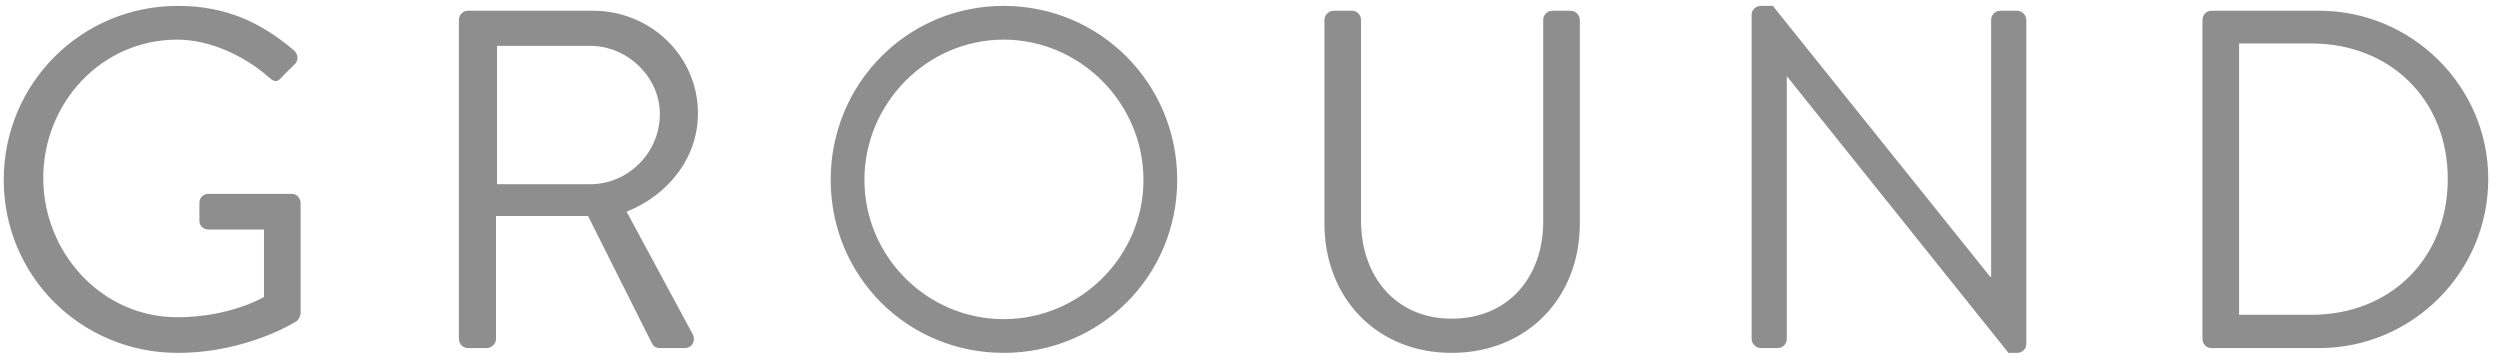
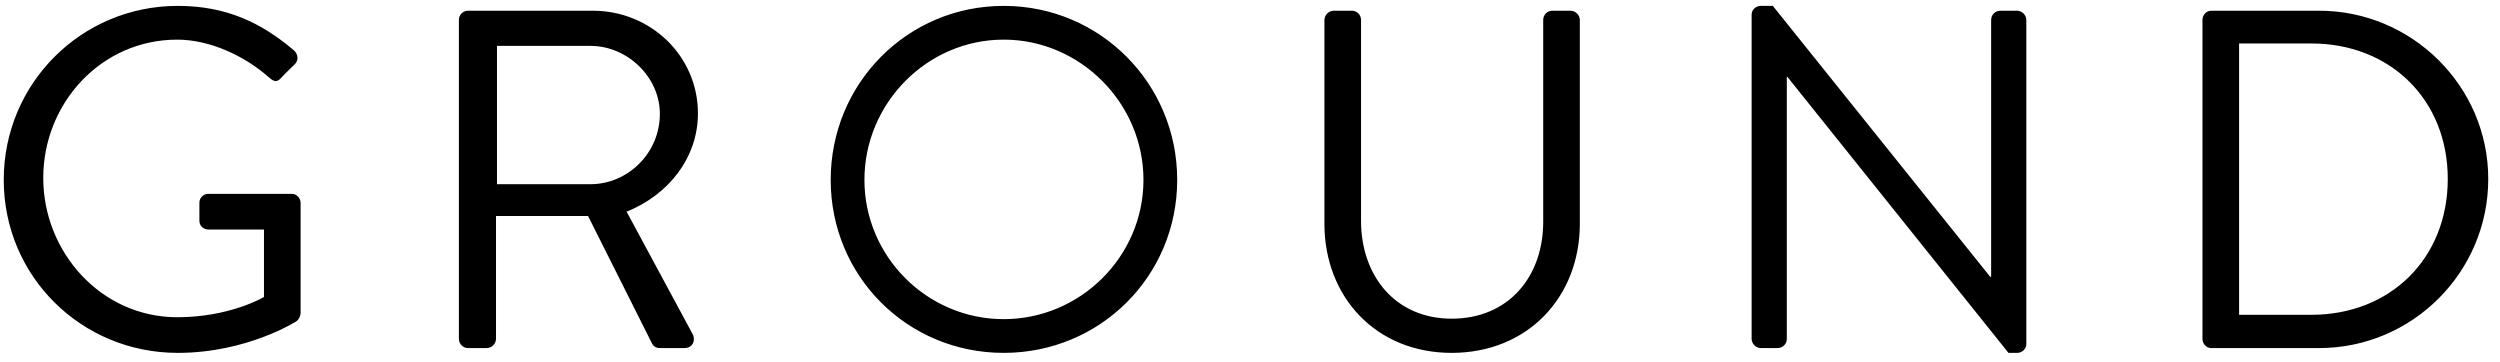
- <svg xmlns="http://www.w3.org/2000/svg" width="166" height="24">
-   <path d="M.248 11.943c0 6.4 5.152 11.488 11.552 11.488 4.64 0 7.904-2.112 7.904-2.112a.79.79 0 0 0 .256-.512V13.48c0-.32-.256-.608-.576-.608h-5.536a.588.588 0 0 0-.608.608v1.184c0 .32.256.576.608.576h3.68v4.48s-2.24 1.344-5.76 1.344c-5.056 0-8.896-4.32-8.896-9.248 0-4.96 3.84-9.184 8.896-9.184 2.144 0 4.448 1.056 6.08 2.496.352.32.544.352.832.032.256-.288.608-.608.896-.896.256-.256.224-.64-.032-.896C17.368 1.511 15.031.391 11.8.391 5.4.391.248 5.543.248 11.943zm30.222 10.56V1.32c0-.32.257-.608.61-.608h8.287c3.84 0 6.976 3.008 6.976 6.816 0 2.944-1.952 5.408-4.736 6.528l4.384 8.128c.224.416 0 .928-.544.928h-1.632c-.288 0-.448-.16-.512-.288l-4.256-8.48h-6.112v8.16a.63.63 0 0 1-.608.608H31.08a.608.608 0 0 1-.608-.608zM33 12.231h6.207c2.464 0 4.608-2.048 4.608-4.672 0-2.432-2.144-4.512-4.608-4.512H33v9.184zm22.158-.288c0-6.4 5.088-11.552 11.488-11.552 6.4 0 11.52 5.152 11.52 11.552 0 6.4-5.12 11.488-11.52 11.488-6.4 0-11.488-5.088-11.488-11.488zm2.24 0c0 5.088 4.16 9.248 9.248 9.248 5.088 0 9.28-4.16 9.28-9.248 0-5.088-4.193-9.312-9.28-9.312-5.088 0-9.248 4.224-9.248 9.312zm30.543 2.912c0 4.864 3.424 8.576 8.448 8.576 5.056 0 8.512-3.712 8.512-8.576V1.32a.63.63 0 0 0-.608-.608h-1.216a.608.608 0 0 0-.608.608v13.408c0 3.648-2.304 6.432-6.08 6.432-3.744 0-6.016-2.848-6.016-6.496V1.32a.608.608 0 0 0-.608-.608H88.55a.63.63 0 0 0-.608.608v13.536zm28.367 7.648c0 .32.288.608.608.608h1.12a.608.608 0 0 0 .608-.608V5.095h.032l14.688 18.336h.576c.32 0 .608-.256.608-.576V1.32a.63.63 0 0 0-.608-.608h-1.12a.608.608 0 0 0-.608.608v17.056h-.064L117.716.391h-.8c-.32 0-.608.256-.608.576v21.536zm29.936 0V1.32c0-.32.256-.608.576-.608h7.168c6.176 0 11.232 5.024 11.232 11.168 0 6.208-5.056 11.232-11.232 11.232h-7.168c-.32 0-.576-.288-.576-.608zm2.432-1.6h4.8c5.248 0 9.056-3.744 9.056-9.024 0-5.248-3.808-8.992-9.056-8.992h-4.8v18.016z" fill="#8E8E8E" fill-rule="evenodd" />
+ <svg xmlns="http://www.w3.org/2000/svg" class="logo__img" width="166" height="24">
+   <path d="M.248 11.943c0 6.4 5.152 11.488 11.552 11.488 4.64 0 7.904-2.112 7.904-2.112a.79.79 0 0 0 .256-.512V13.48c0-.32-.256-.608-.576-.608h-5.536a.588.588 0 0 0-.608.608v1.184c0 .32.256.576.608.576h3.68v4.48s-2.24 1.344-5.76 1.344c-5.056 0-8.896-4.32-8.896-9.248 0-4.96 3.84-9.184 8.896-9.184 2.144 0 4.448 1.056 6.08 2.496.352.32.544.352.832.032.256-.288.608-.608.896-.896.256-.256.224-.64-.032-.896C17.368 1.511 15.031.391 11.8.391 5.4.391.248 5.543.248 11.943zm30.222 10.56V1.32c0-.32.257-.608.61-.608h8.287c3.84 0 6.976 3.008 6.976 6.816 0 2.944-1.952 5.408-4.736 6.528l4.384 8.128c.224.416 0 .928-.544.928h-1.632c-.288 0-.448-.16-.512-.288l-4.256-8.48h-6.112v8.16a.63.63 0 0 1-.608.608H31.08a.608.608 0 0 1-.608-.608zM33 12.231h6.207c2.464 0 4.608-2.048 4.608-4.672 0-2.432-2.144-4.512-4.608-4.512H33v9.184zm22.158-.288c0-6.4 5.088-11.552 11.488-11.552 6.4 0 11.52 5.152 11.52 11.552 0 6.4-5.12 11.488-11.52 11.488-6.4 0-11.488-5.088-11.488-11.488zm2.24 0c0 5.088 4.16 9.248 9.248 9.248 5.088 0 9.28-4.16 9.28-9.248 0-5.088-4.193-9.312-9.28-9.312-5.088 0-9.248 4.224-9.248 9.312zm30.543 2.912c0 4.864 3.424 8.576 8.448 8.576 5.056 0 8.512-3.712 8.512-8.576V1.32a.63.63 0 0 0-.608-.608h-1.216a.608.608 0 0 0-.608.608v13.408c0 3.648-2.304 6.432-6.08 6.432-3.744 0-6.016-2.848-6.016-6.496V1.32a.608.608 0 0 0-.608-.608H88.55a.63.63 0 0 0-.608.608v13.536zm28.367 7.648c0 .32.288.608.608.608h1.12a.608.608 0 0 0 .608-.608V5.095h.032l14.688 18.336h.576c.32 0 .608-.256.608-.576V1.32a.63.63 0 0 0-.608-.608h-1.12a.608.608 0 0 0-.608.608v17.056h-.064L117.716.391h-.8c-.32 0-.608.256-.608.576v21.536zm29.936 0V1.32c0-.32.256-.608.576-.608h7.168c6.176 0 11.232 5.024 11.232 11.168 0 6.208-5.056 11.232-11.232 11.232h-7.168c-.32 0-.576-.288-.576-.608zm2.432-1.6h4.8c5.248 0 9.056-3.744 9.056-9.024 0-5.248-3.808-8.992-9.056-8.992h-4.8v18.016z" fill-rule="evenodd" />
</svg>
